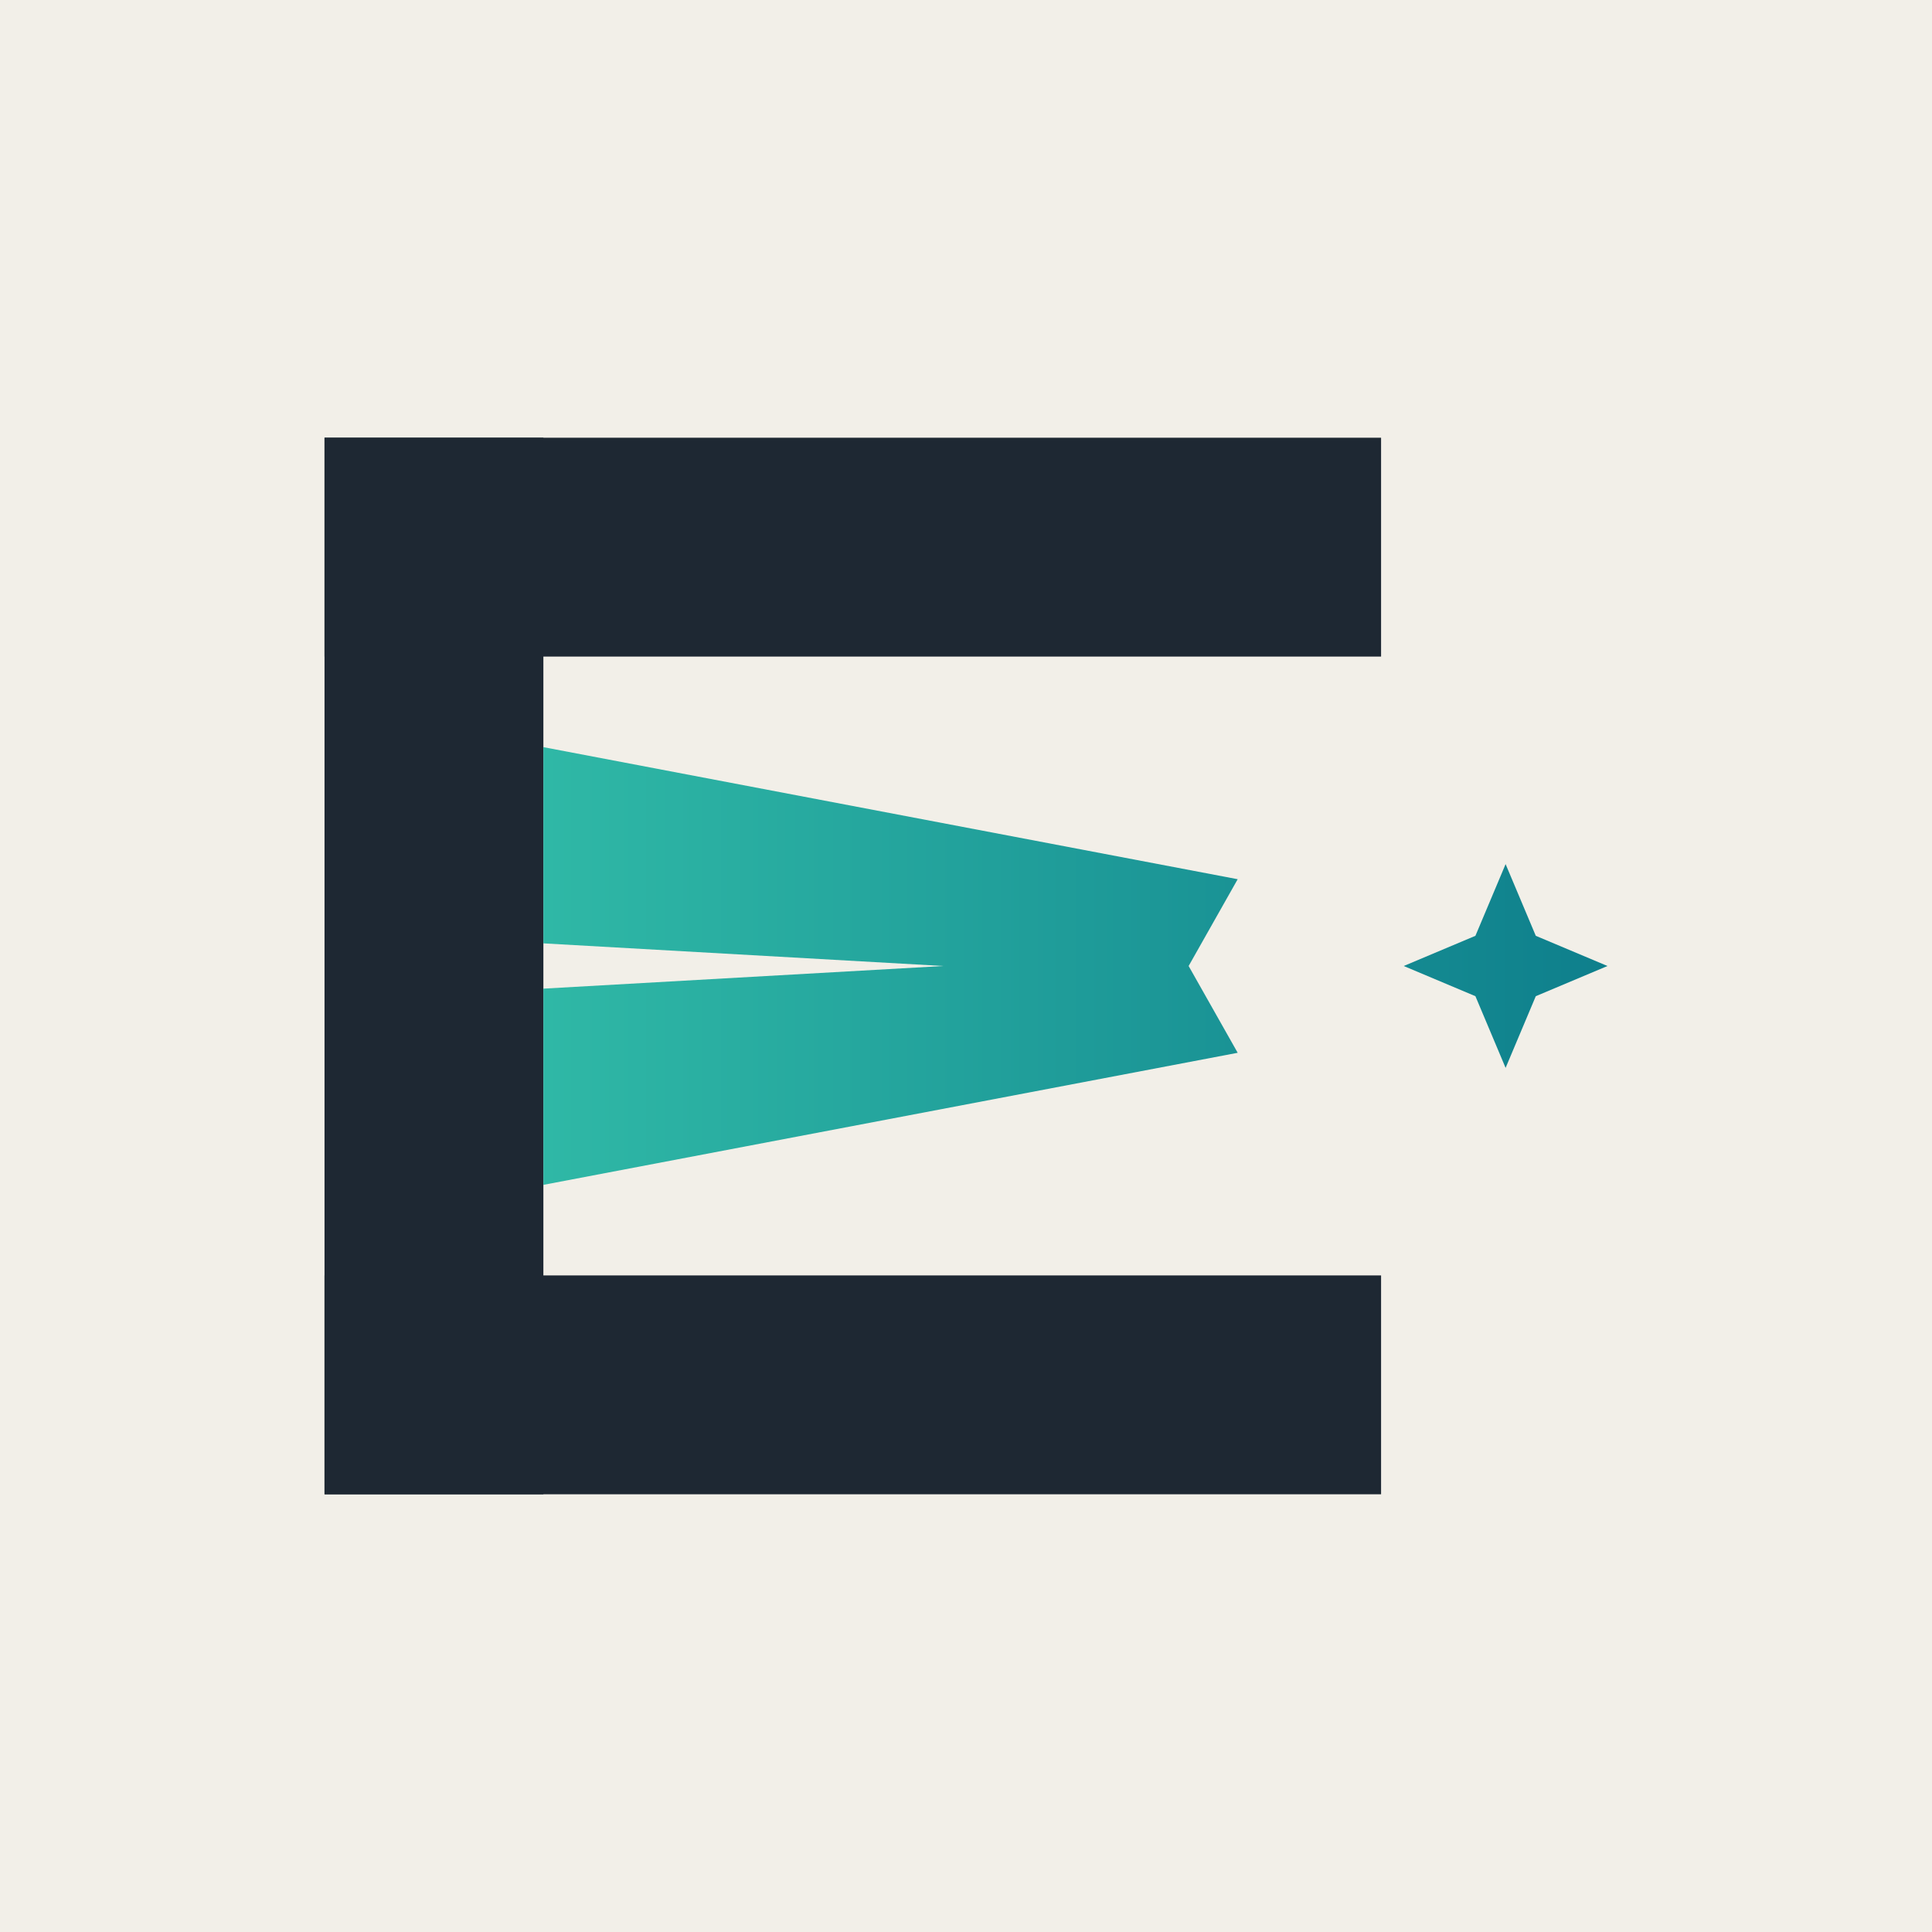
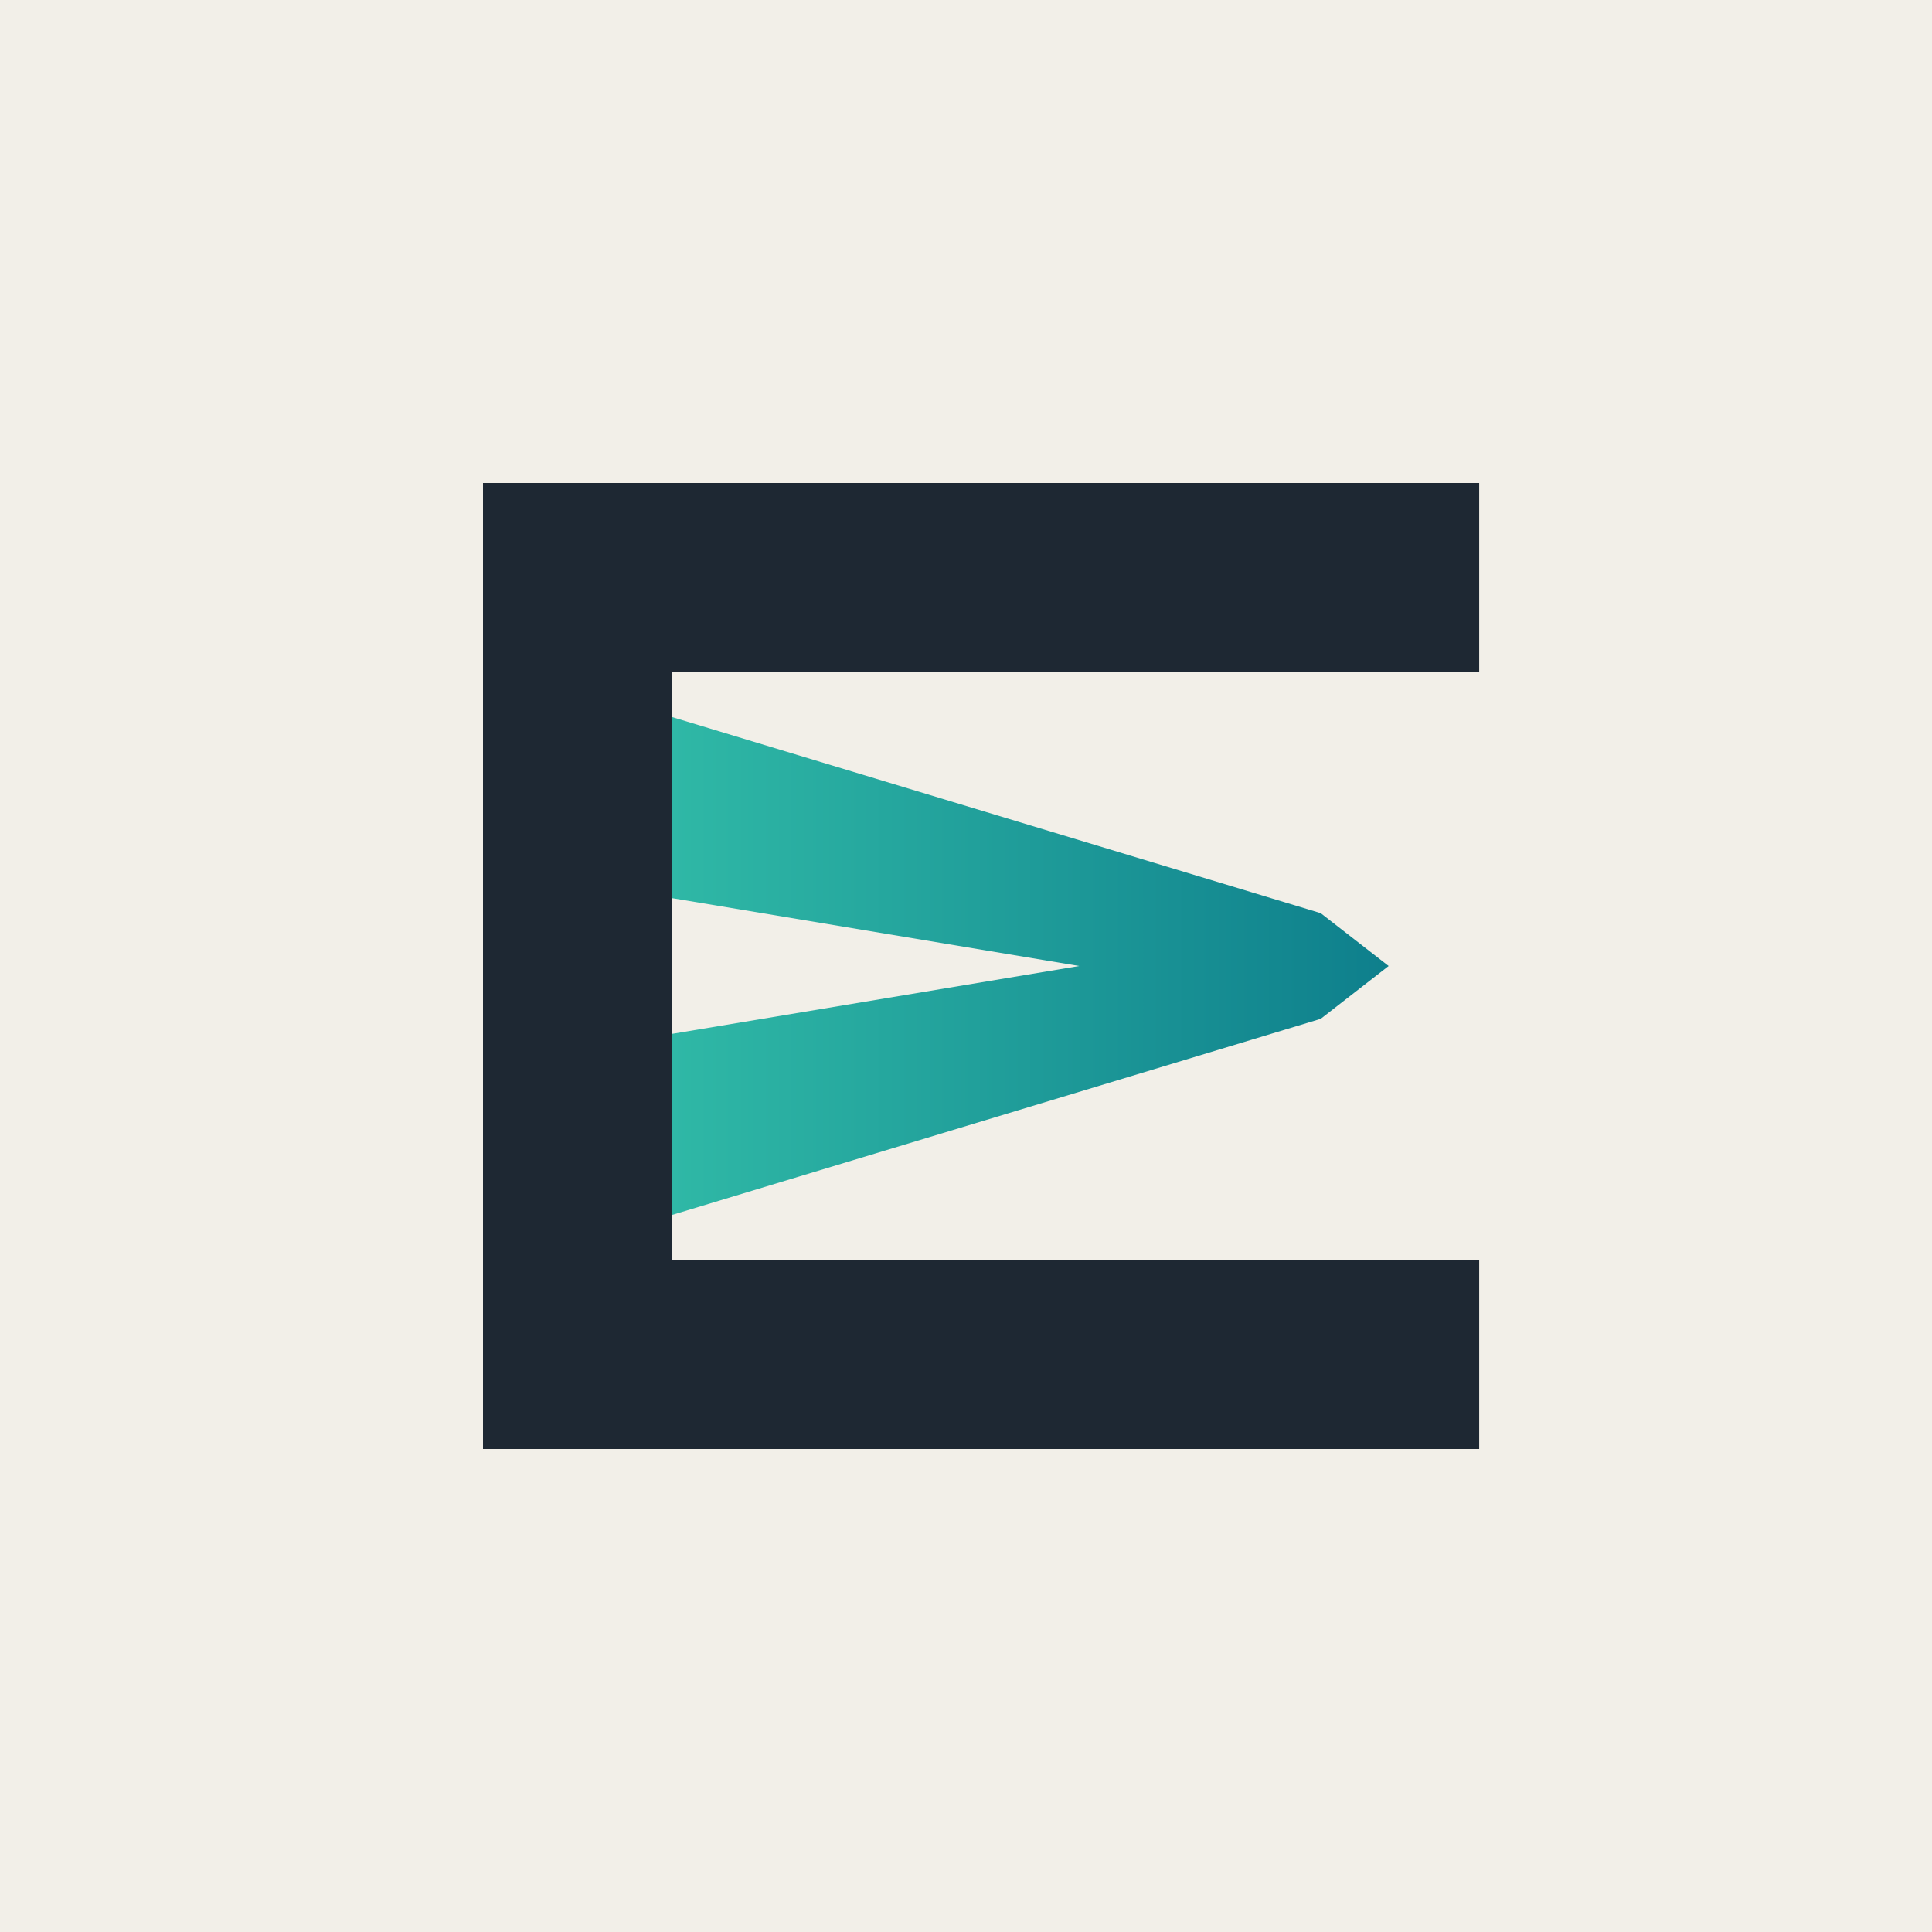
<svg xmlns="http://www.w3.org/2000/svg" viewBox="0 0 1024 1024">
  <defs>
-     <linearGradient id="elw-energy" x1="348" y1="512" x2="912" y2="512" gradientUnits="userSpaceOnUse">
+     <linearGradient id="elw-energy" x1="356" y1="512" x2="736" y2="512" gradientUnits="userSpaceOnUse">
      <stop stop-color="#2fb8a6" />
      <stop offset="1" stop-color="#0e7f8c" />
    </linearGradient>
  </defs>
  <rect width="1024" height="1024" fill="#f2efe8" />
-   <g transform="translate(-60 0)">
-     <g fill="#1e2833">
-       <path d="M232 232 H792 V348 H232 Z" />
-       <path d="M232 232 H348 V792 H232 Z" />
-       <path d="M232 676 H792 V792 H232 Z" />
-     </g>
-     <path fill="url(#elw-energy)" d="M348 396 L716 466 L690 512 L716 558 L348 628 L348 524 L560 512 L348 500 Z" />
-     <path fill="url(#elw-energy)" d="M858 458 L874 496 L912 512 L874 528 L858 566 L842 528 L804 512 L842 496 Z" />
+   <g fill="#1e2833">
+     <path d="M256 256 H784 V356 H256 Z" />
+     <path d="M256 256 H356 V768 H256 Z" />
+     <path d="M256 668 H784 V768 H256 Z" />
  </g>
+   <path fill="url(#elw-energy)" d="M356 380 L700 484 L736 512 L700 540 L356 644 L356 548 L572 512 L356 476 Z" />
</svg>
